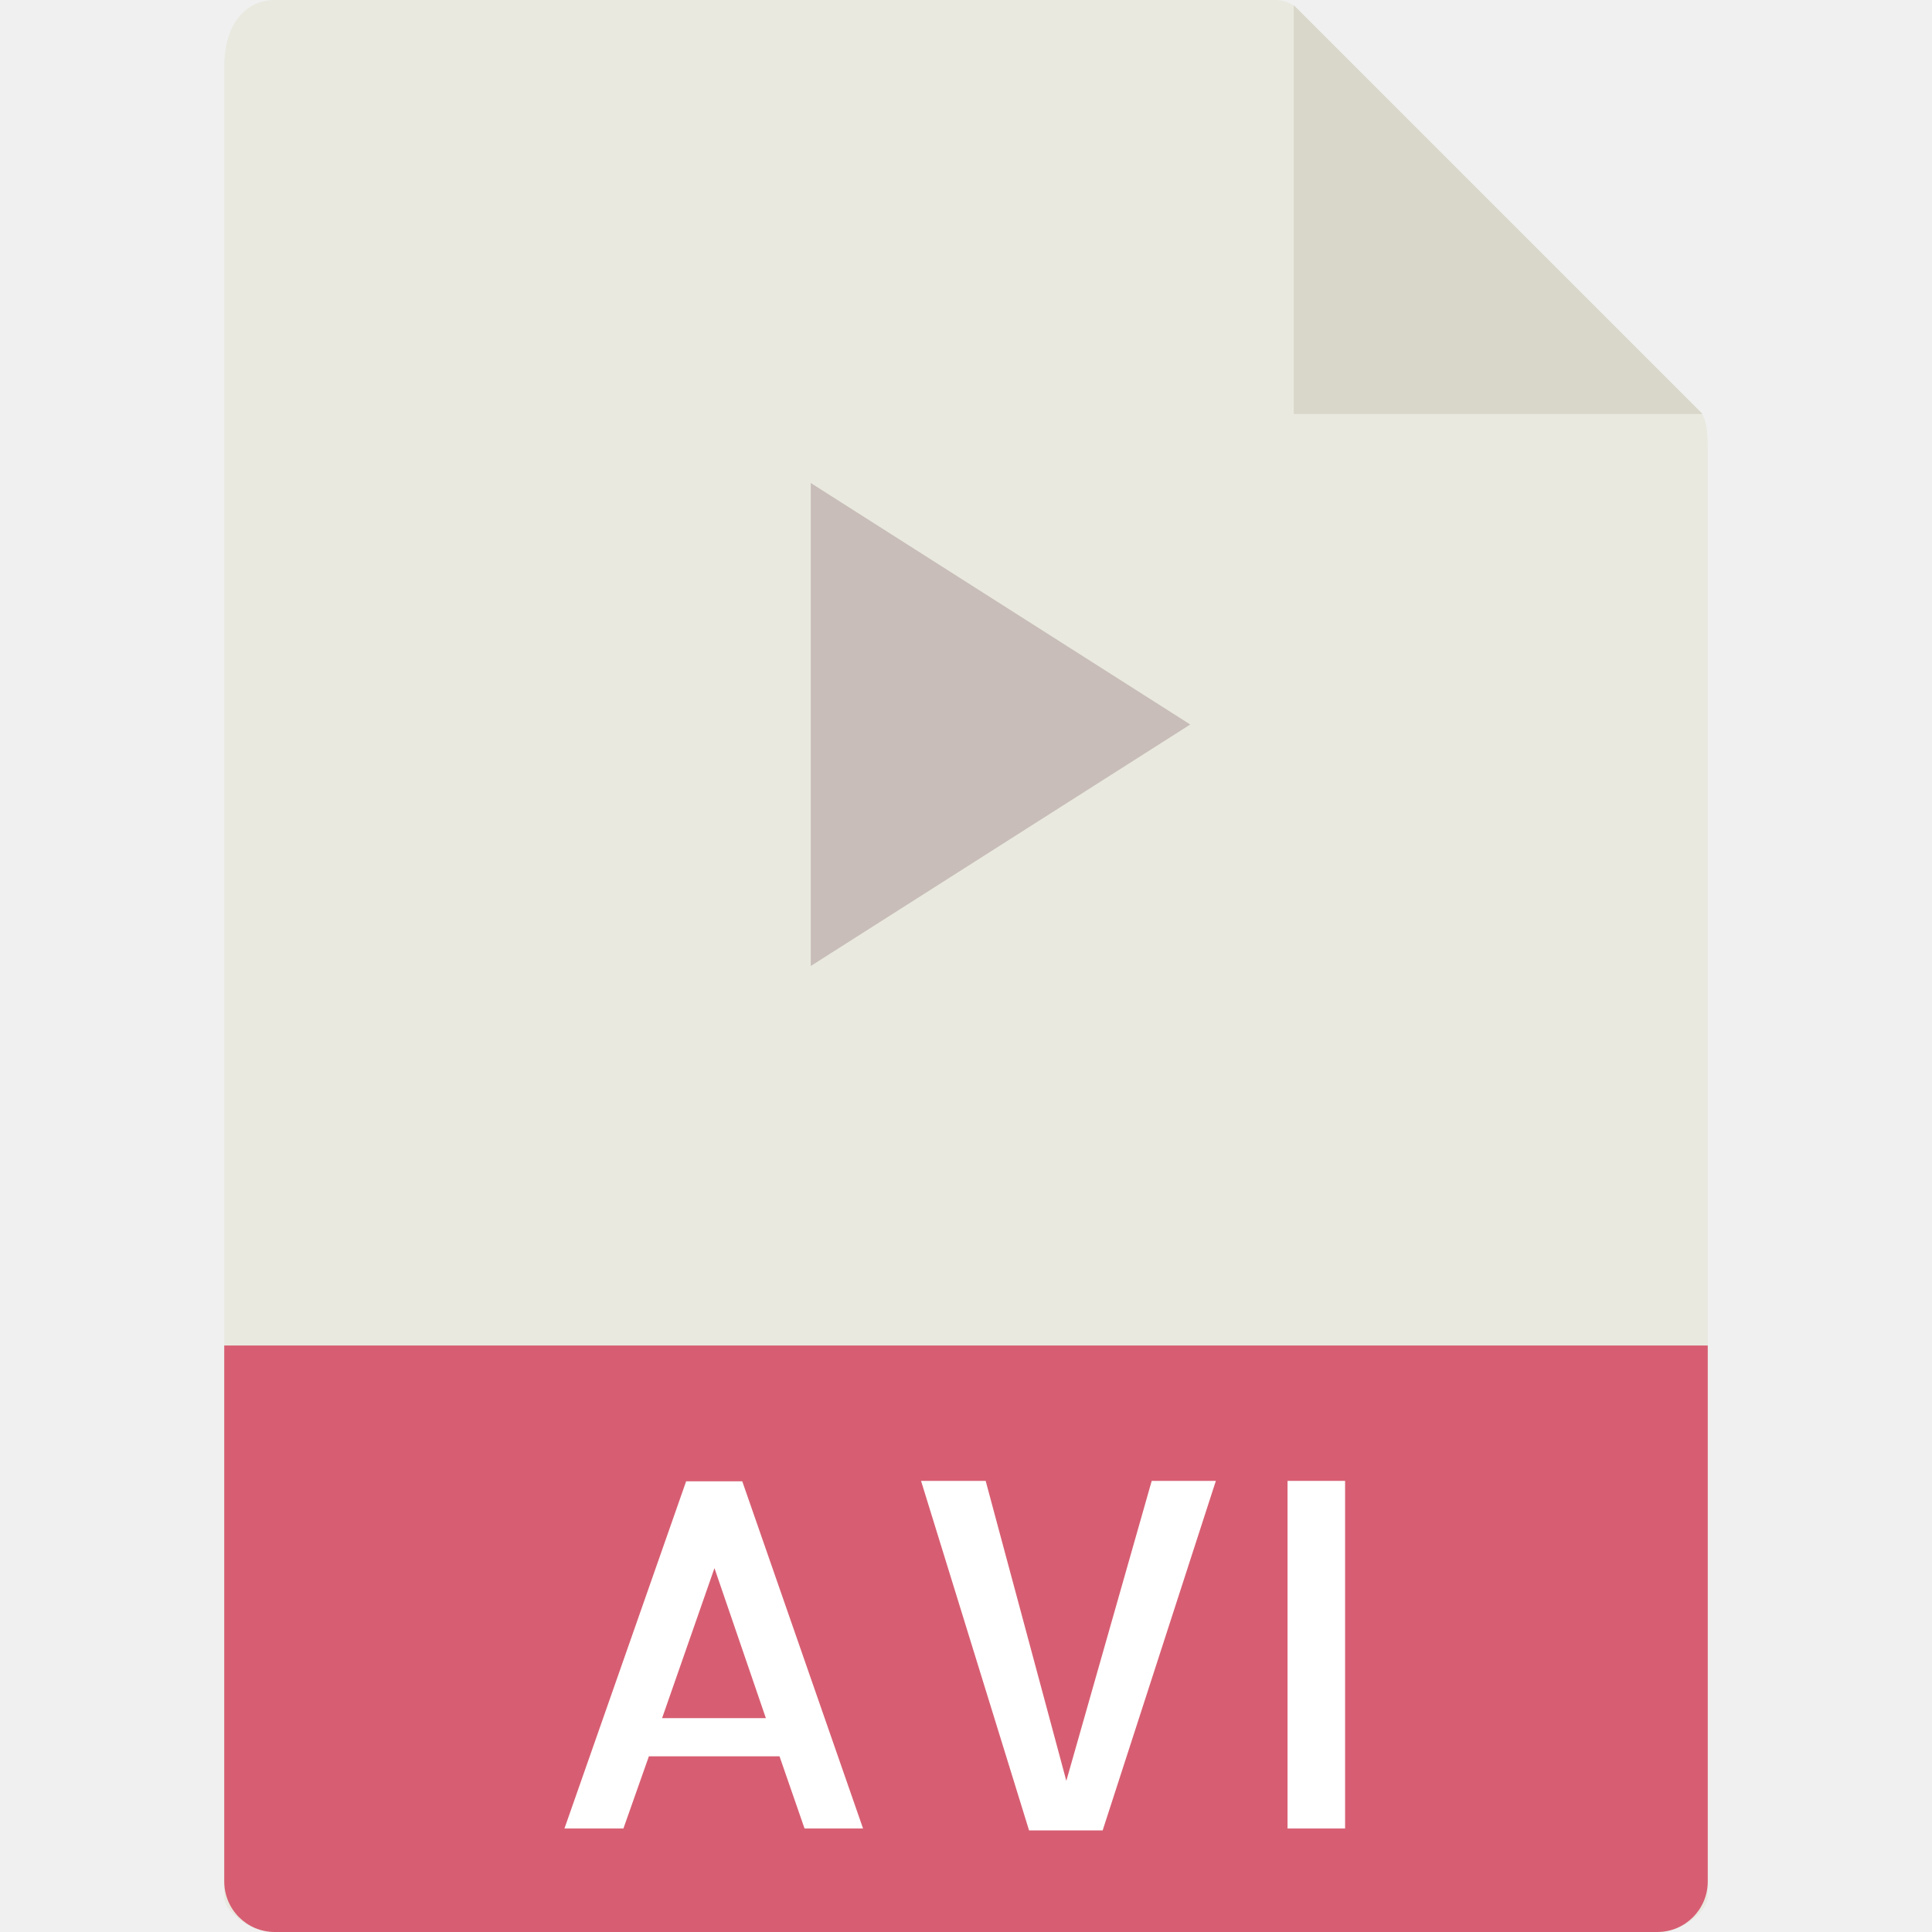
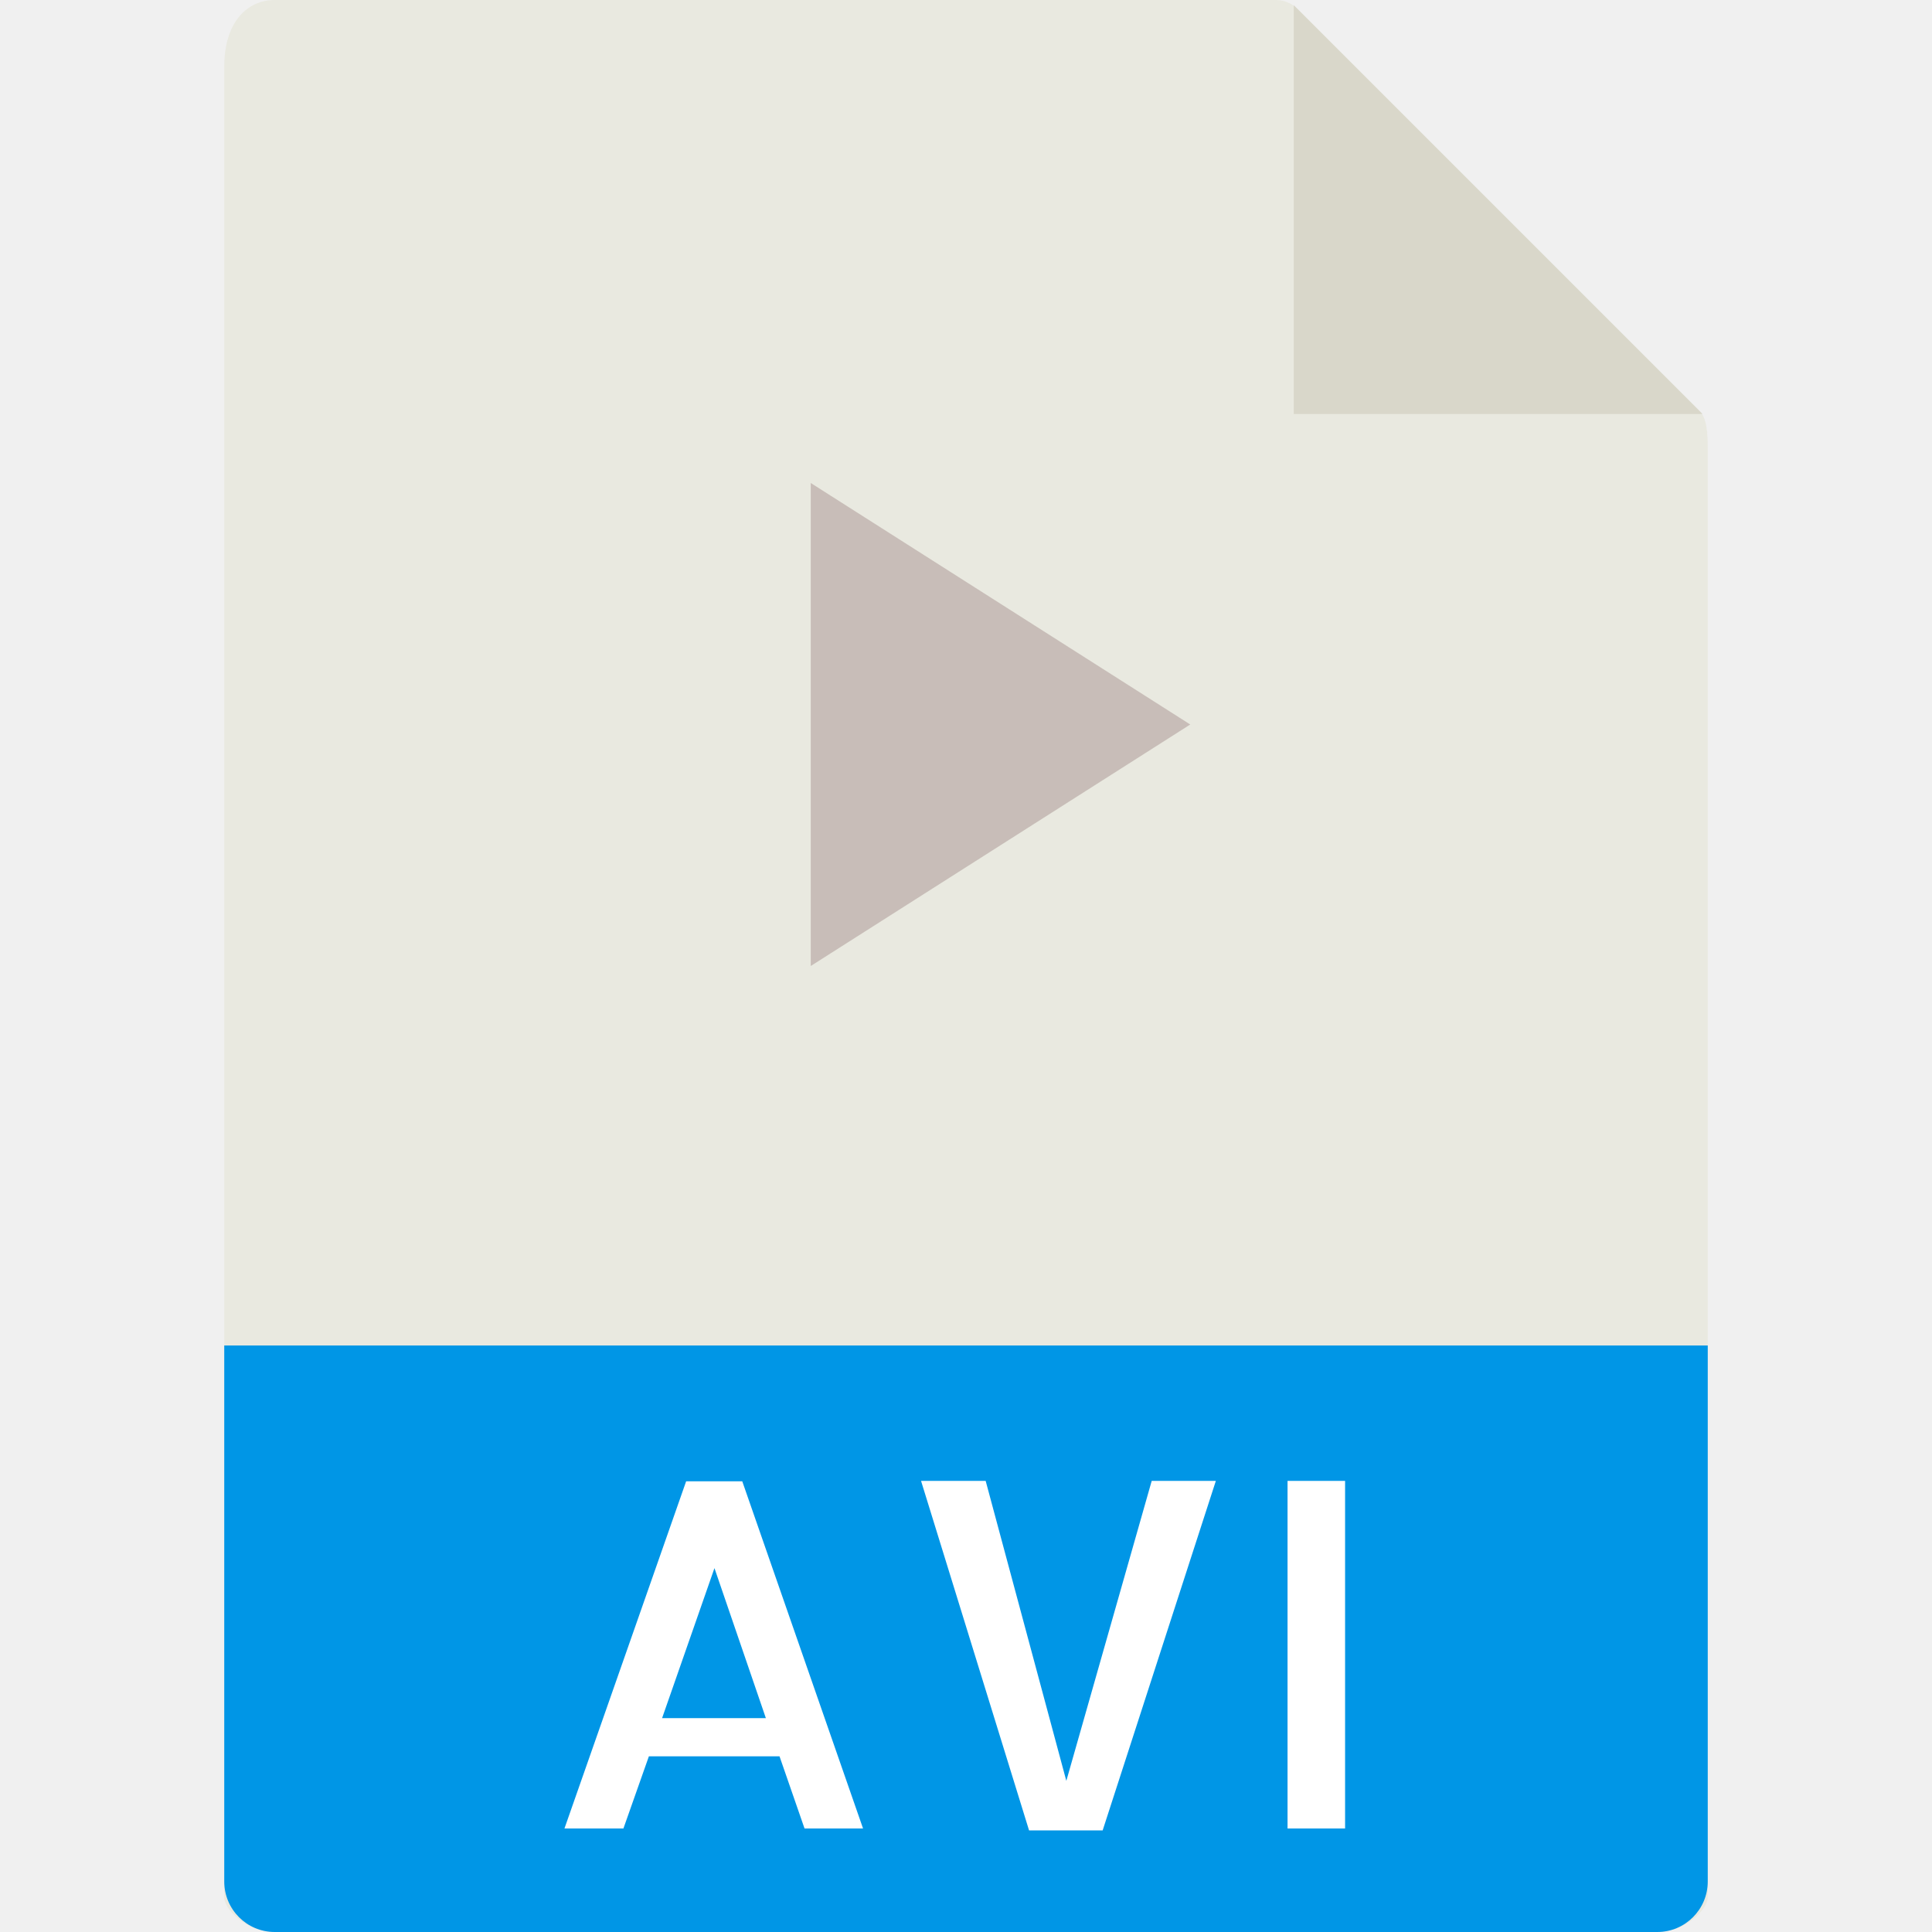
- <svg xmlns="http://www.w3.org/2000/svg" version="1.1" id="Capa_1" x="0px" y="0px" viewBox="0 0 56 56" style="enable-background:new 0 0 56 56;" xml:space="preserve">
-   <g>
-     <path style="fill:#E9E9E0;" d="M36.985,0H7.963C7.155,0,6.5,0.655,6.5,1.926V55c0,0.345,0.655,1,1.463,1h40.074   c0.808,0,1.463-0.655,1.463-1V12.978c0-0.696-0.093-0.92-0.257-1.085L37.607,0.257C37.442,0.093,37.218,0,36.985,0z" />
-     <polygon style="fill:#D9D7CA;" points="37.5,0.151 37.5,12 49.349,12  " />
-     <path style="fill:#D75E72;" d="M48.037,56H7.963C7.155,56,6.5,55.345,6.5,54.537V39h43v15.537C49.5,55.345,48.845,56,48.037,56z" />
-     <g>
-       <path style="fill:#FFFFFF;" d="M16.361,53l3.527-10.063h1.627L25.016,53H23.32l-0.725-2.092h-3.787L18.07,53H16.361z     M19.191,49.801h3.008l-1.49-4.348L19.191,49.801z" />
-       <path style="fill:#FFFFFF;" d="M29.828,53.055l-3.131-10.131h1.873l2.338,8.695l2.475-8.695h1.859l-3.281,10.131H29.828z" />
-       <path style="fill:#FFFFFF;" d="M38.988,53H37.32V42.924h1.668V53z" />
-     </g>
-     <polygon style="fill:#C8BDB8;" points="23.5,28 23.5,20.954 23.5,14 34.5,21  " />
+ <svg xmlns="http://www.w3.org/2000/svg" viewBox="0 0 56 56">
+   <path d="M36.985 0H7.963C7.155 0 6.5.655 6.5 1.926V55c0 .345.655 1 1.463 1h40.074c.808 0 1.463-.655 1.463-1V12.978c0-.696-.093-.92-.257-1.085L37.607.257A.884.884 0 0 0 36.985 0z" fill="#e9e9e0" />
+   <path fill="#d9d7ca" d="M37.5.151V12h11.849z" />
+   <path d="M48.037 56H7.963A1.463 1.463 0 0 1 6.5 54.537V39h43v15.537c0 .808-.655 1.463-1.463 1.463z" fill="#0096e6" />
+   <g fill="#fff">
+     <path d="M16.361 53l3.527-10.063h1.627L25.016 53H23.32l-.725-2.092h-3.787L18.07 53h-1.709zm2.83-3.199h3.008l-1.49-4.348-1.518 4.348zM29.828 53.055l-3.131-10.131h1.873l2.338 8.695 2.475-8.695h1.859l-3.281 10.131h-2.133zM38.988 53H37.32V42.924h1.668V53z" />
  </g>
+   <path fill="#c8bdb8" d="M23.5 28V14l11 7z" />
</svg>
